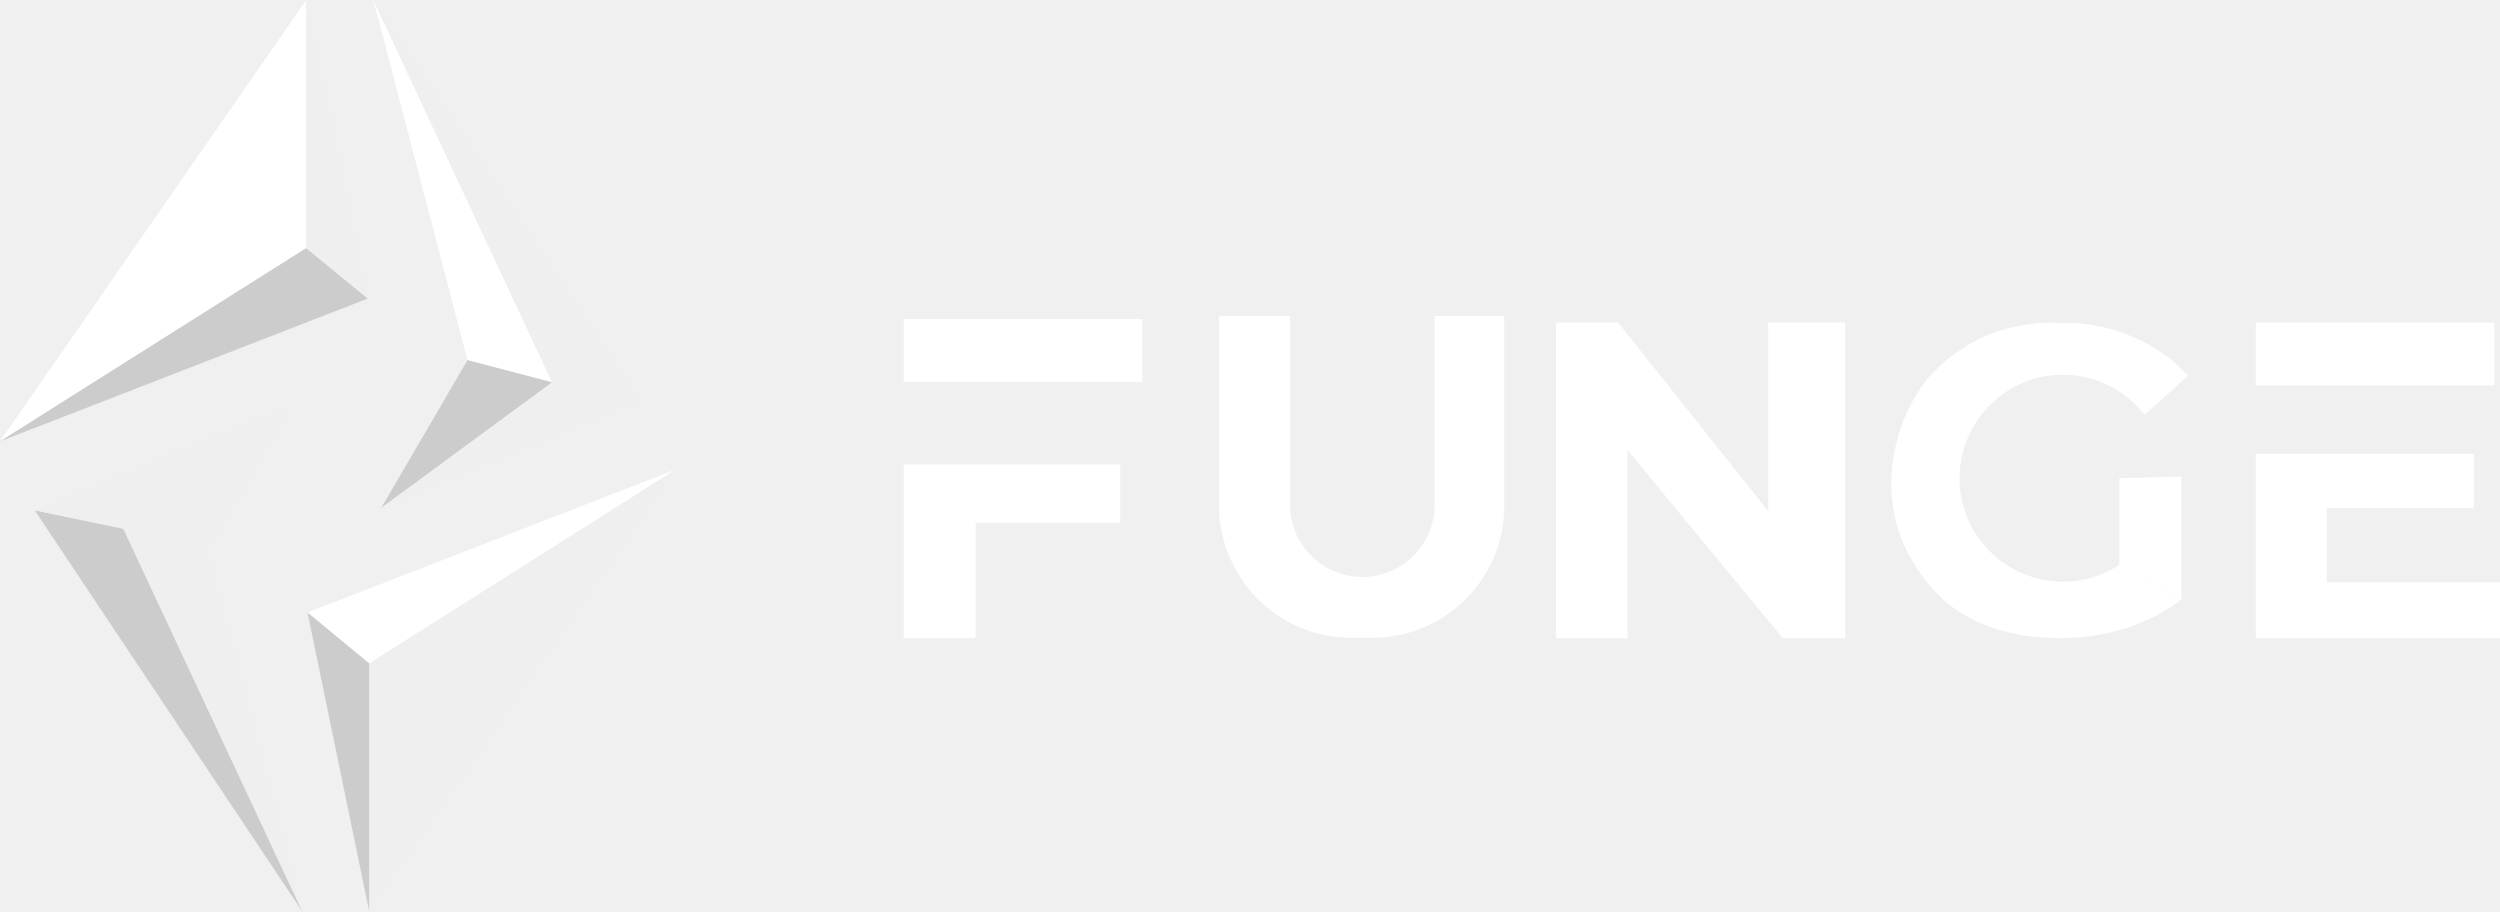
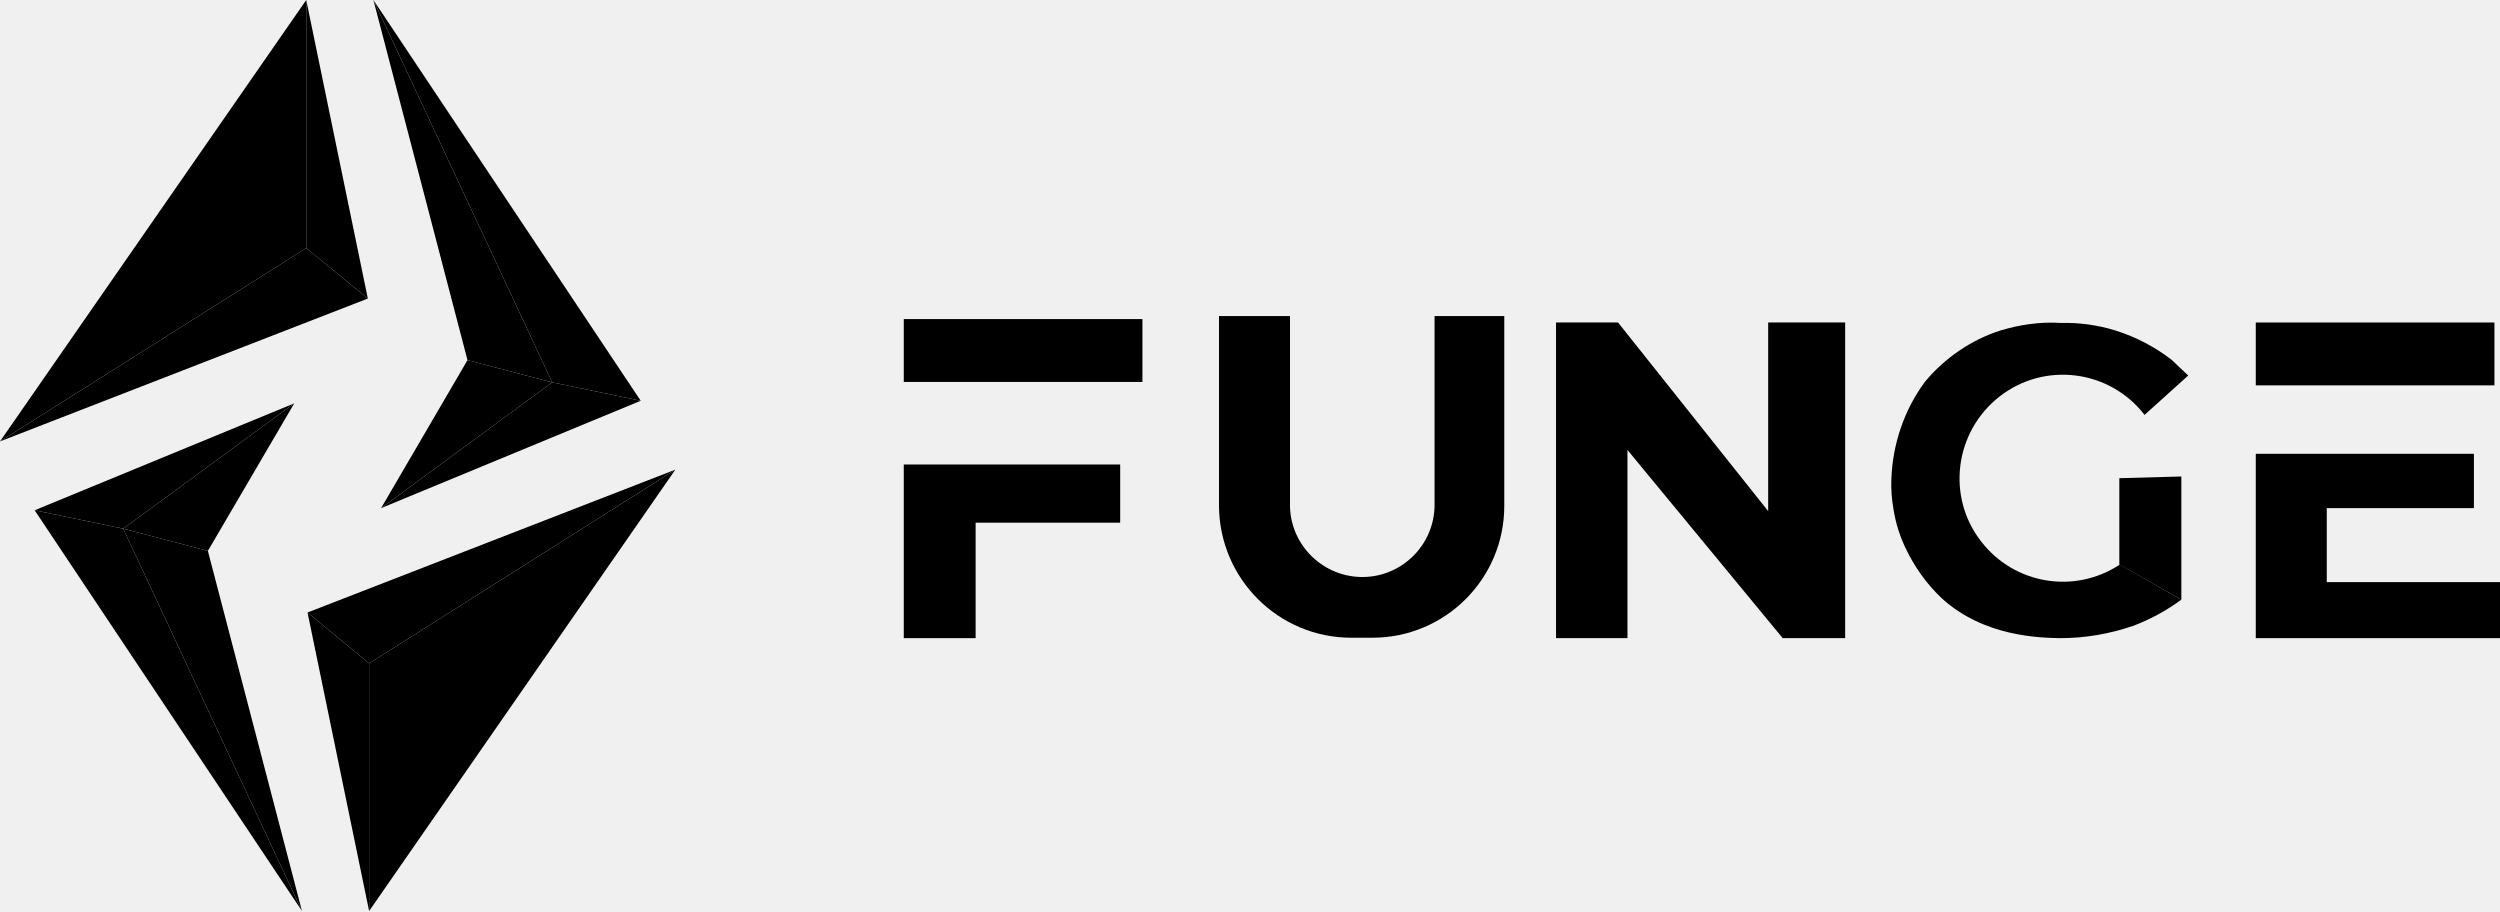
<svg xmlns="http://www.w3.org/2000/svg" version="1.1" id="Layer_1" x="0px" y="0px" viewBox="0 0 584.5 213" style="enable-background:new 0 0 584.5 213;" xml:space="preserve">
  <style type="text/css">
- 	.st0{fill-rule:evenodd;clip-rule:evenodd;fill:#EFEFEF;}
- 	.st1{fill-rule:evenodd;clip-rule:evenodd;fill:#CCCCCC;}
- 	.st2{fill-rule:evenodd;clip-rule:evenodd;fill:#FFFFFF;}
- 	.st3{fill:#FFFFFF;}
- 	.st4{fill:#B4B3B4;}
+ 	.st0{fill-rule:evenodd;clip-rule:evenodd;fill:#000000;}
+ 	.st1{fill-rule:evenodd;clip-rule:evenodd;fill:#000000;}
+ 	.st2{fill-rule:evenodd;clip-rule:evenodd;fill:#000000;}
+ 	.st3{fill:#000000;}
+ 	.st4{fill:#000000;}
</style>
  <g>
    <polygon class="st0" points="70.6,213 28.8,123.6 48.6,128.8 70.6,213  " />
    <polygon class="st0" points="48.6,128.8 28.8,123.6 68.8,94.3 48.6,128.8  " />
    <polygon class="st1" points="70.6,213 28.8,123.6 8.1,119.3 70.6,213  " />
    <polygon class="st0" points="28.8,123.6 8.1,119.3 68.8,94.3 28.8,123.6  " />
    <polygon class="st2" points="0,103.2 71.6,0 71.6,58 0,103.2  " />
    <polygon class="st1" points="71.6,58 0,103.2 86,69.8 71.6,58  " />
    <polygon class="st0" points="71.6,58 86,69.8 71.6,0 71.6,58  " />
    <polygon class="st2" points="87.3,0 129.1,89.4 109.3,84.2 87.3,0  " />
    <polygon class="st1" points="109.3,84.2 129.1,89.4 89.1,118.8 109.3,84.2  " />
    <polygon class="st0" points="87.3,0 129.1,89.4 149.8,93.7 87.3,0  " />
    <polygon class="st0" points="129.1,89.4 149.8,93.7 89.1,118.8 129.1,89.4  " />
    <polygon class="st0" points="157.9,109.8 86.3,213 86.3,155.1 157.9,109.8  " />
    <polygon class="st2" points="86.3,155.1 157.9,109.8 71.9,143.2 86.3,155.1  " />
    <polygon class="st1" points="86.3,155.1 71.9,143.2 86.3,213 86.3,155.1  " />
    <polygon class="st3" points="261.9,108.6 261.9,122.2 228.1,122.2 228.1,149.2 211.3,149.2 211.3,108.6  " />
    <rect x="211.3" y="74.6" class="st3" width="55.8" height="14.7" />
    <polygon class="st3" points="380.5,105.2 380.5,149.2 363.8,149.2 363.8,75.4 378.3,75.4 413.4,119.5 413.4,75.4 431.4,75.4    431.4,149.2 416.8,149.2  " />
    <rect x="527.4" y="75.4" class="st3" width="55.8" height="14.7" />
    <polygon class="st3" points="578.4,118.8 578.4,106.1 527.4,106.1 527.4,149.2 584.5,149.2 584.5,136.1 544,136.1 544,118.8  " />
    <path class="st3" d="M351.7,73.9v44.4c0,17-13.8,30.8-30.8,30.8h-5c-17,0-30.8-13.8-30.9-30.8V73.9h16.6v44.5   c0.2,9.3,8,16.7,17.3,16.5c9-0.2,16.3-7.5,16.5-16.5V73.9H351.7z" />
    <path class="st3" d="M495.6,132l14.4,8.2c-3.4,2.5-7.2,4.6-11.2,6.1c-5.5,1.9-11.3,2.9-17.1,2.9c-4.8-0.1-17.8-0.3-27.7-9.3   c-3.6-3.4-6.5-7.5-8.6-12c-1.3-2.8-2.2-5.7-2.7-8.8c-0.4-2.3-0.6-4.7-0.5-7.1c0.3-8.2,3-16.2,7.9-22.8c4.6-5.5,10.7-9.7,17.5-11.9   c4.6-1.4,9.4-2.1,14.2-1.8c4.4-0.1,8.7,0.5,12.9,1.8c4.7,1.5,9.1,3.8,13,6.8l3.9,3.7L501.4,97c-8.2-10.6-23.4-12.5-33.9-4.3   s-12.5,23.4-4.3,33.9C470.9,136.6,485,139,495.6,132L495.6,132z" />
    <polygon class="st3" points="495.5,132 495.5,111.8 510,111.4 510,140.2  " />
    <path class="st4" d="M505.5,110.4h3.4" />
  </g>
</svg>
